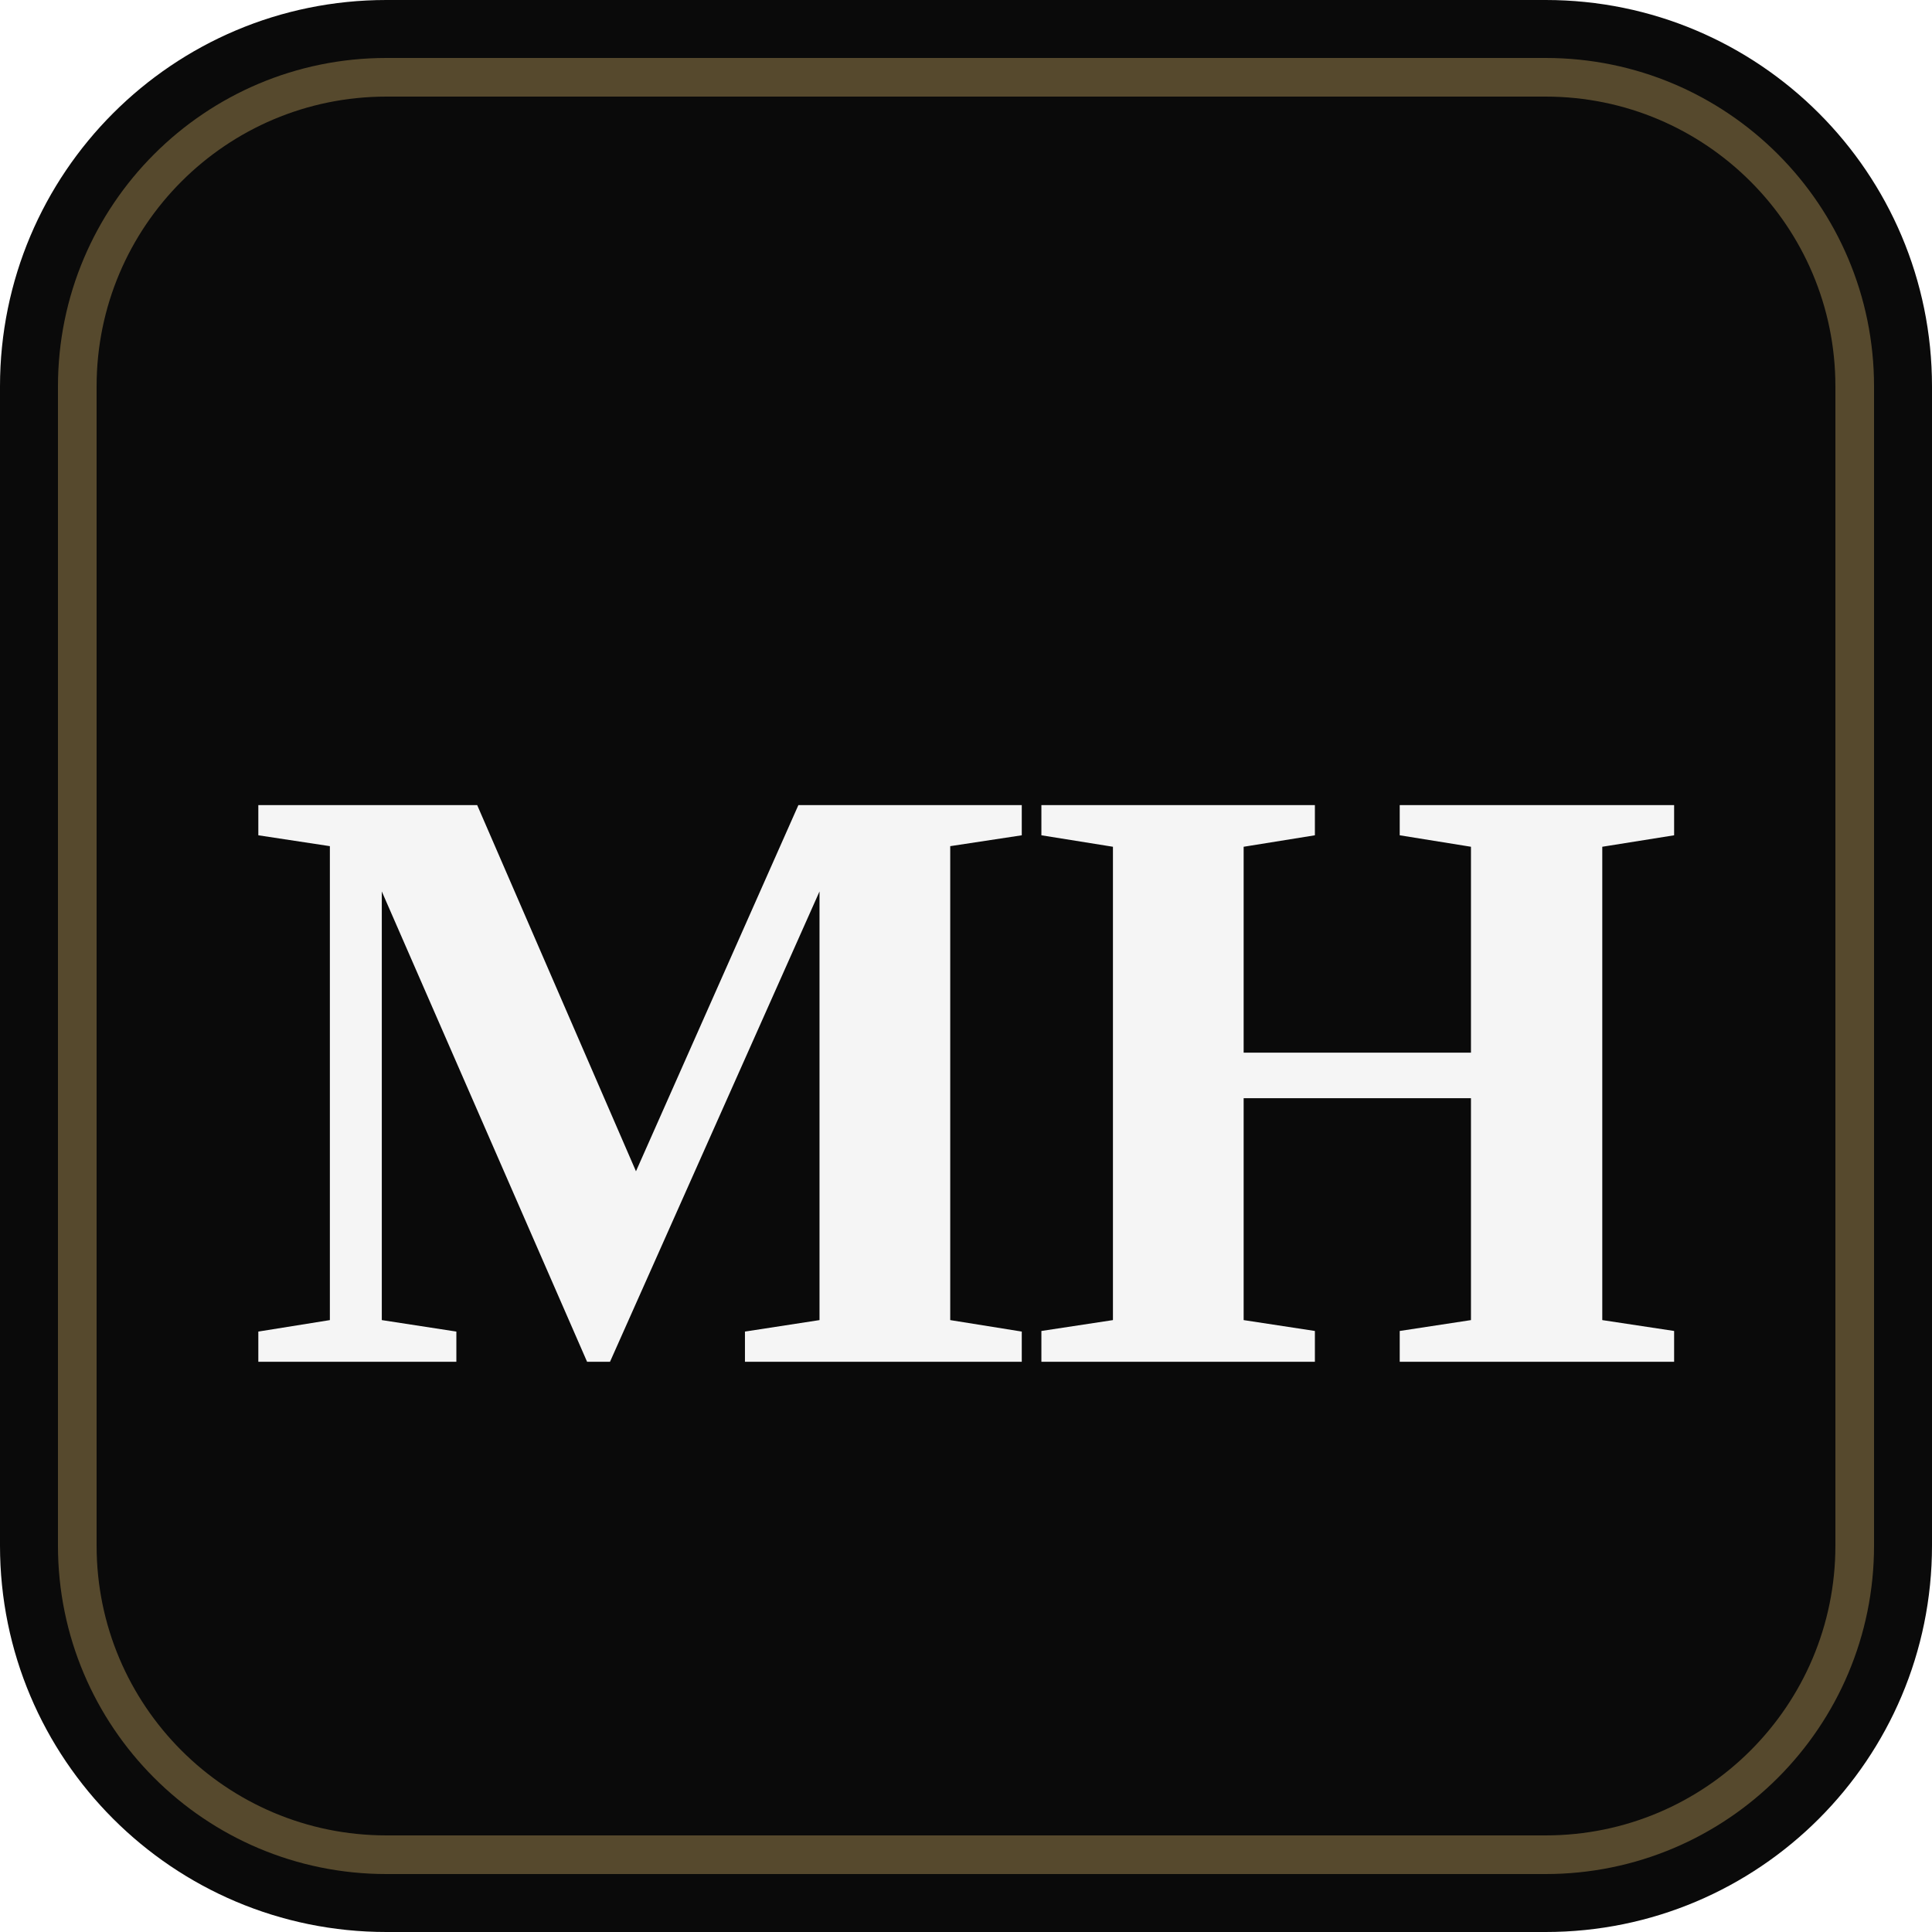
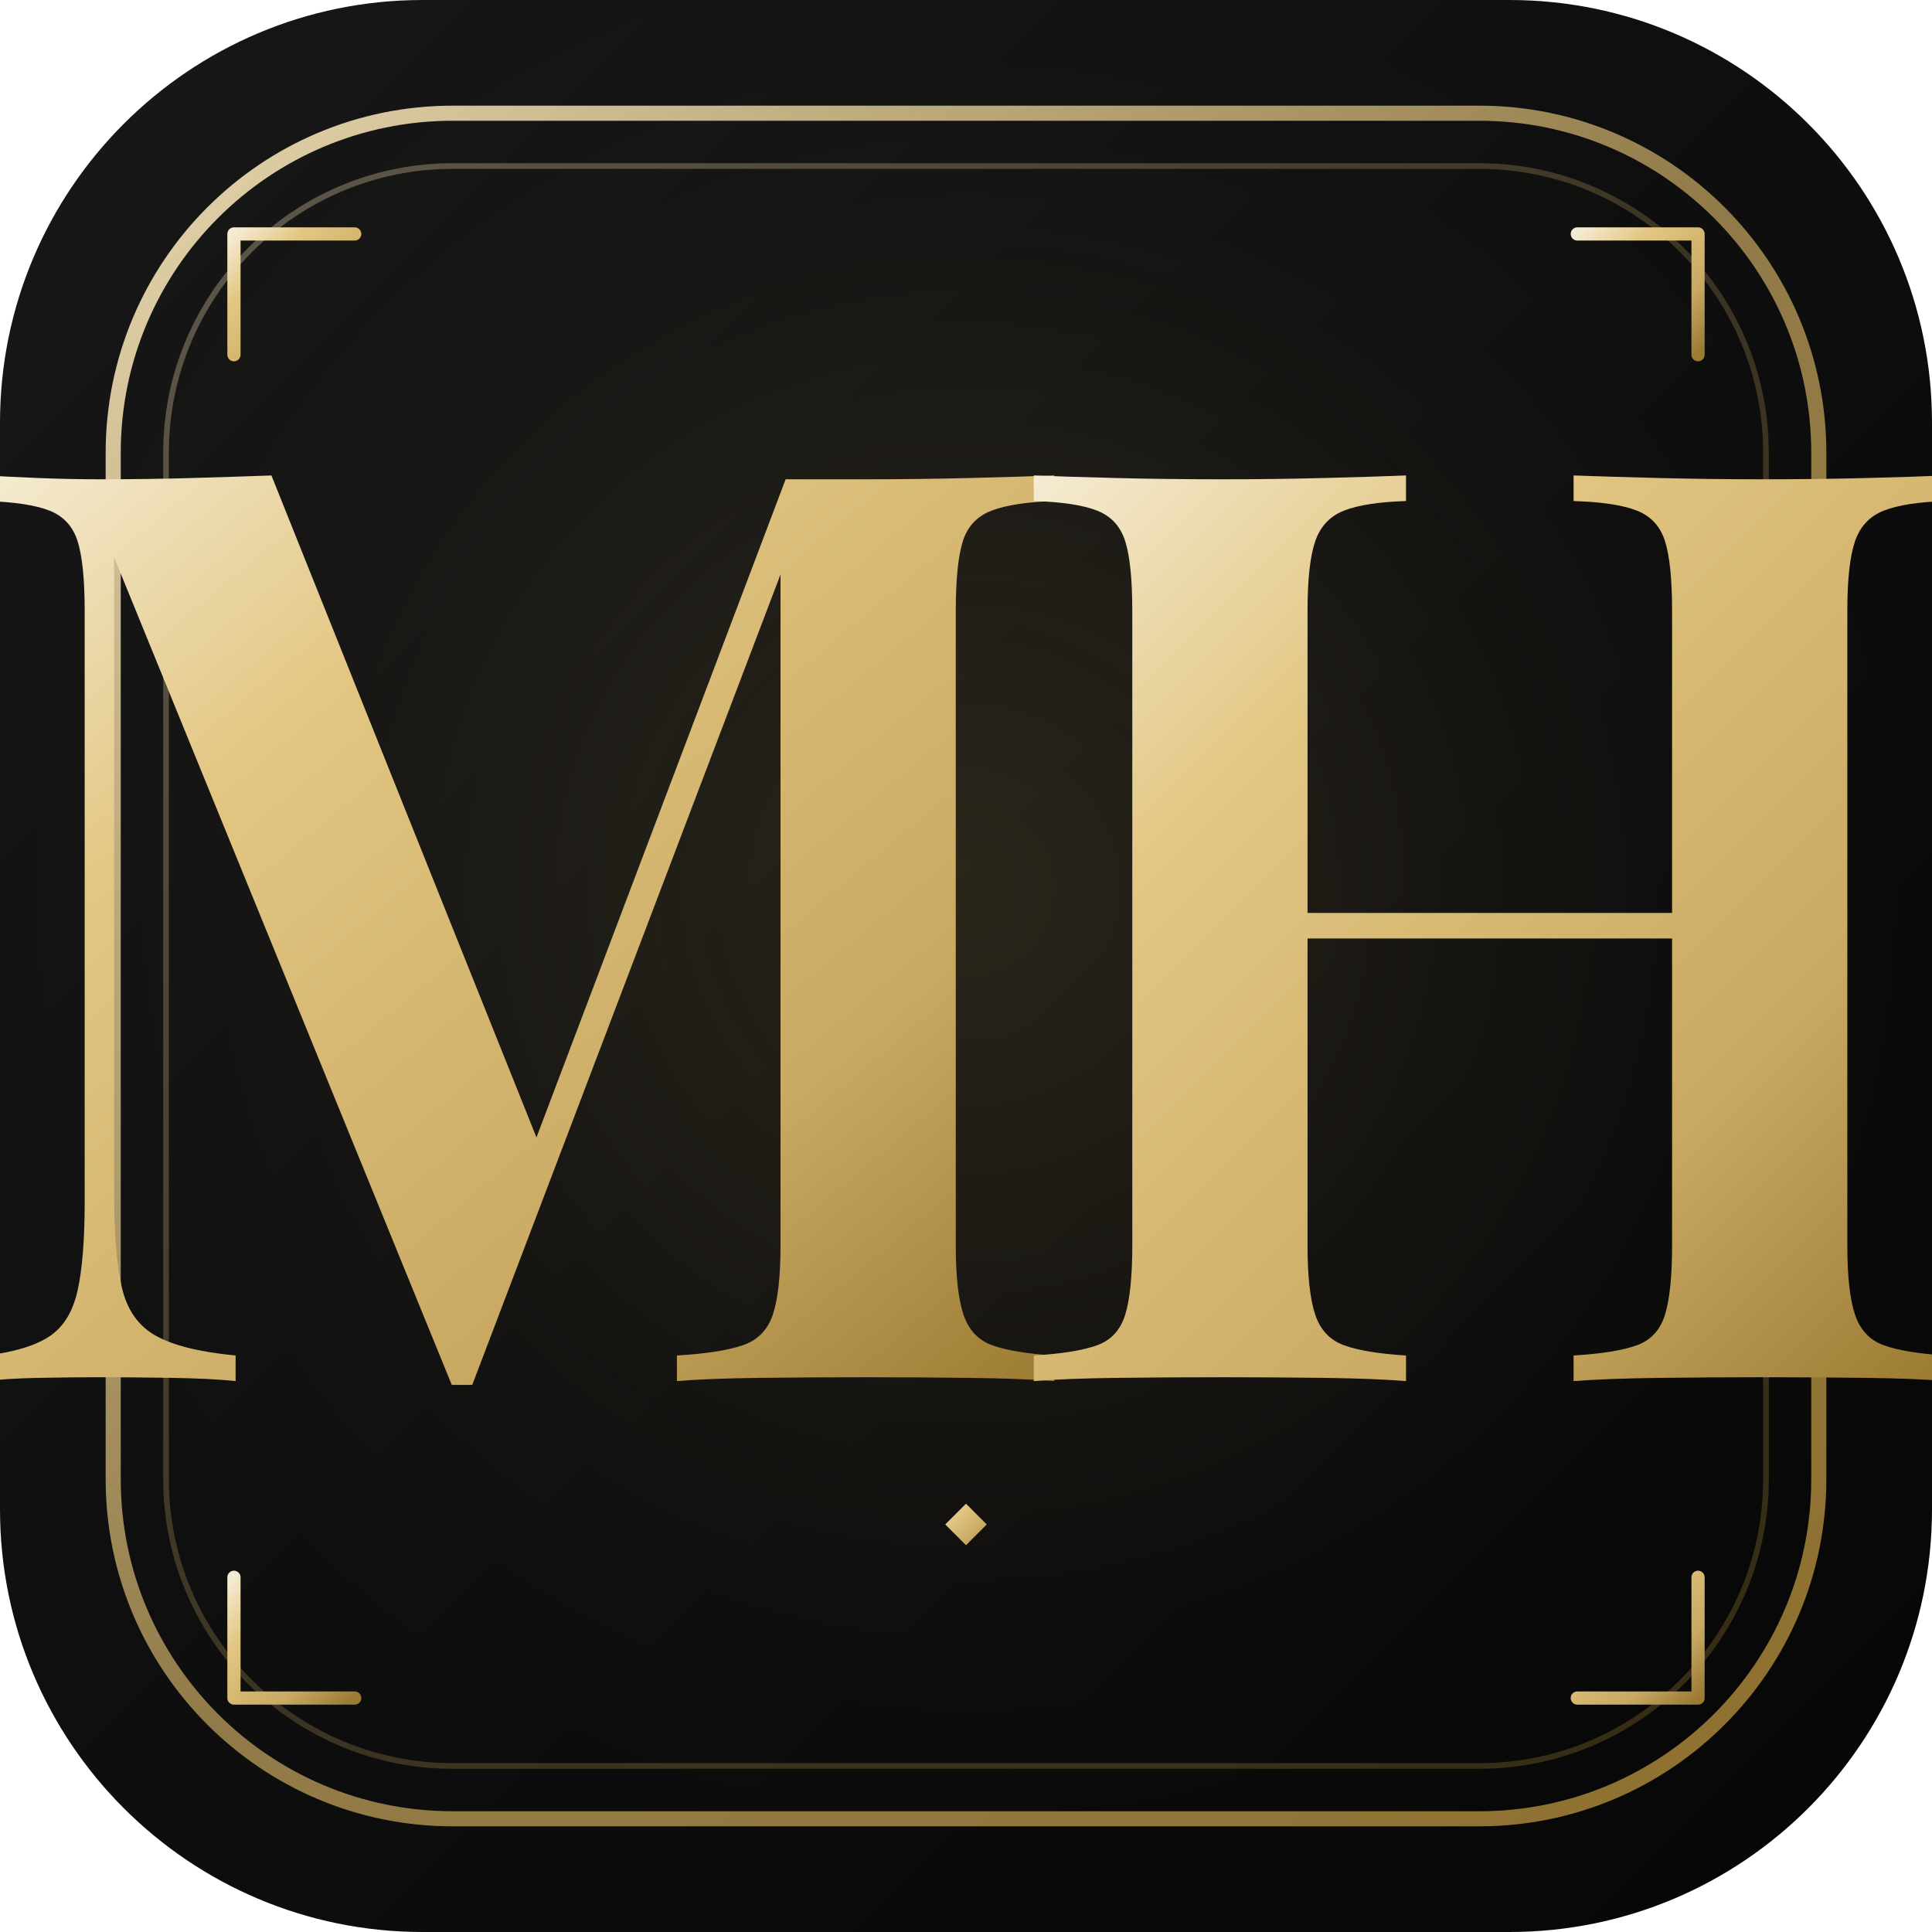
- <svg xmlns="http://www.w3.org/2000/svg" viewBox="0 0 100 100" width="100%" height="100%">
-   <rect width="100" height="100" rx="20" fill="#0a0a0a" />
-   <rect width="92" height="92" x="4" y="4" rx="16" fill="none" stroke="#c9a962" stroke-width="2" stroke-opacity="0.4" />
-   <text x="50%" y="58%" dominant-baseline="middle" text-anchor="middle" font-family="'Playfair Display', Georgia, 'Times New Roman', serif" font-size="44" font-weight="600" fill="#f5f5f5" letter-spacing="-1">MH</text>
+ <svg xmlns="http://www.w3.org/2000/svg" viewBox="0 0 512 512" width="100%" height="100%">
+   <defs>
+     <linearGradient id="goldGrad" x1="0%" y1="0%" x2="100%" y2="100%">
+       <stop offset="0%" stop-color="#f5ebd2" />
+       <stop offset="28%" stop-color="#e2c682" />
+       <stop offset="72%" stop-color="#c9a962" />
+       <stop offset="100%" stop-color="#9b7b32" />
+     </linearGradient>
+     <linearGradient id="darkBg" x1="0%" y1="0%" x2="100%" y2="100%">
+       <stop offset="0%" stop-color="#181818" />
+       <stop offset="50%" stop-color="#0e0e0e" />
+       <stop offset="100%" stop-color="#060606" />
+     </linearGradient>
+     <linearGradient id="goldBorder" x1="0%" y1="0%" x2="100%" y2="100%">
+       <stop offset="0%" stop-color="#f0e0b8" stop-opacity="0.95" />
+       <stop offset="50%" stop-color="#c9a962" stop-opacity="0.7" />
+       <stop offset="100%" stop-color="#94742f" stop-opacity="0.95" />
+     </linearGradient>
+     <radialGradient id="subtleGlow" cx="50%" cy="46%" r="55%">
+       <stop offset="0%" stop-color="#c9a962" stop-opacity="0.15" />
+       <stop offset="65%" stop-color="#c9a962" stop-opacity="0.02" />
+       <stop offset="100%" stop-color="#000000" stop-opacity="0" />
+     </radialGradient>
+   </defs>
+   <rect width="512" height="512" rx="112" fill="url(#darkBg)" />
+   <rect width="512" height="512" rx="112" fill="url(#subtleGlow)" />
+   <rect x="30" y="30" width="452" height="452" rx="90" fill="none" stroke="url(#goldBorder)" stroke-width="4" />
+   <rect x="44" y="44" width="424" height="424" rx="76" fill="none" stroke="url(#goldBorder)" stroke-width="1.5" stroke-opacity="0.35" />
+   <path d="M 62 94 L 62 62 L 94 62" fill="none" stroke="url(#goldGrad)" stroke-width="3.5" stroke-linecap="round" stroke-linejoin="round" />
+   <path d="M 418 62 L 450 62 L 450 94" fill="none" stroke="url(#goldGrad)" stroke-width="3.5" stroke-linecap="round" stroke-linejoin="round" />
+   <path d="M 62 418 L 62 450 L 94 450" fill="none" stroke="url(#goldGrad)" stroke-width="3.5" stroke-linecap="round" stroke-linejoin="round" />
+   <path d="M 418 450 L 450 450 L 450 418" fill="none" stroke="url(#goldGrad)" stroke-width="3.5" stroke-linecap="round" stroke-linejoin="round" />
+   <path d="M279.39 126.0V132.78Q268.542 133.119 262.78 135.322Q257.017 137.525 255.153 143.458Q253.288 149.39 253.288 161.932V330.068Q253.288 342.271 255.322 348.373Q257.356 354.475 262.949 356.508Q268.542 358.542 279.39 359.22V366.0Q270.576 365.322 257.017 365.153Q243.458 364.983 229.559 364.983Q214.305 364.983 200.915 365.153Q187.525 365.322 179.39 366.0V359.22Q190.915 358.542 196.847 356.508Q202.78 354.475 204.814 348.373Q206.847 342.271 206.847 330.068V145.661L209.22 146.0L125.153 367.017H119.729L30.237 147.695V315.831Q30.237 332.102 32.271 341.085Q34.305 350.068 41.254 353.966Q48.203 357.864 62.441 359.22V366.0Q56 365.322 45.831 365.153Q35.661 364.983 26.508 364.983Q18.373 364.983 10.068 365.153Q1.763 365.322 -3.661 366.0V359.22Q7.525 357.864 13.119 354.136Q18.712 350.407 20.576 341.932Q22.441 333.458 22.441 318.542V161.932Q22.441 149.39 20.576 143.458Q18.712 137.525 13.119 135.322Q7.525 133.119 -3.661 132.78V126.0Q1.763 126.339 10.068 126.678Q18.373 127.017 26.508 127.017Q39.051 127.017 50.915 126.678Q62.78 126.339 71.932 126.0L144.814 308.034L137.356 314.136L208.203 127.017Q213.288 127.017 218.881 127.017Q224.475 127.017 229.559 127.017Q243.458 127.017 257.017 126.678Q270.576 126.339 279.39 126.0Z" fill="url(#goldGrad)" />
+   <path d="M417.017 366.0V359.22Q428.203 358.542 433.797 356.508Q439.39 354.475 441.254 348.373Q443.119 342.271 443.119 330.068V161.932Q443.119 149.39 441.254 143.458Q439.39 137.525 433.797 135.322Q428.203 133.119 417.017 132.78V126.0Q426.169 126.339 439.729 126.678Q453.288 127.017 466.847 127.017Q481.763 127.017 494.814 126.678Q507.864 126.339 515.661 126.0V132.78Q504.814 133.119 499.22 135.322Q493.627 137.525 491.593 143.458Q489.559 149.39 489.559 161.932V330.068Q489.559 342.271 491.593 348.373Q493.627 354.475 499.22 356.508Q504.814 358.542 515.661 359.22V366.0Q507.864 365.322 494.814 365.153Q481.763 364.983 466.847 364.983Q453.288 364.983 439.729 365.153Q426.169 365.322 417.017 366.0ZM273.966 366.0V359.22Q285.153 358.542 290.746 356.508Q296.339 354.475 298.203 348.373Q300.068 342.271 300.068 330.068V161.932Q300.068 149.39 298.203 143.458Q296.339 137.525 290.746 135.322Q285.153 133.119 273.966 132.78V126.0Q282.441 126.339 295.661 126.678Q308.881 127.017 324.136 127.017Q337.695 127.017 350.915 126.678Q364.136 126.339 372.61 126.0V132.78Q361.763 133.119 356.169 135.322Q350.576 137.525 348.542 143.458Q346.508 149.39 346.508 161.932V330.068Q346.508 342.271 348.542 348.373Q350.576 354.475 356.169 356.508Q361.763 358.542 372.61 359.22V366.0Q364.136 365.322 350.915 365.153Q337.695 364.983 324.136 364.983Q308.881 364.983 295.661 365.153Q282.441 365.322 273.966 366.0ZM327.864 248.712V241.932H461.763V248.712Z" fill="url(#goldGrad)" />
+   <g transform="translate(256, 404)">
+     <line x1="-92" y1="0" x2="-22" y2="0" stroke="url(#goldGrad)" stroke-width="1.75" stroke-linecap="round" stroke-opacity="0.8" />
+     <polygon points="0,-5.5 5.5,0 0,5.5 -5.5,0" fill="url(#goldGrad)" />
+     <line x1="22" y1="0" x2="92" y2="0" stroke="url(#goldGrad)" stroke-width="1.75" stroke-linecap="round" stroke-opacity="0.8" />
+   </g>
</svg>
